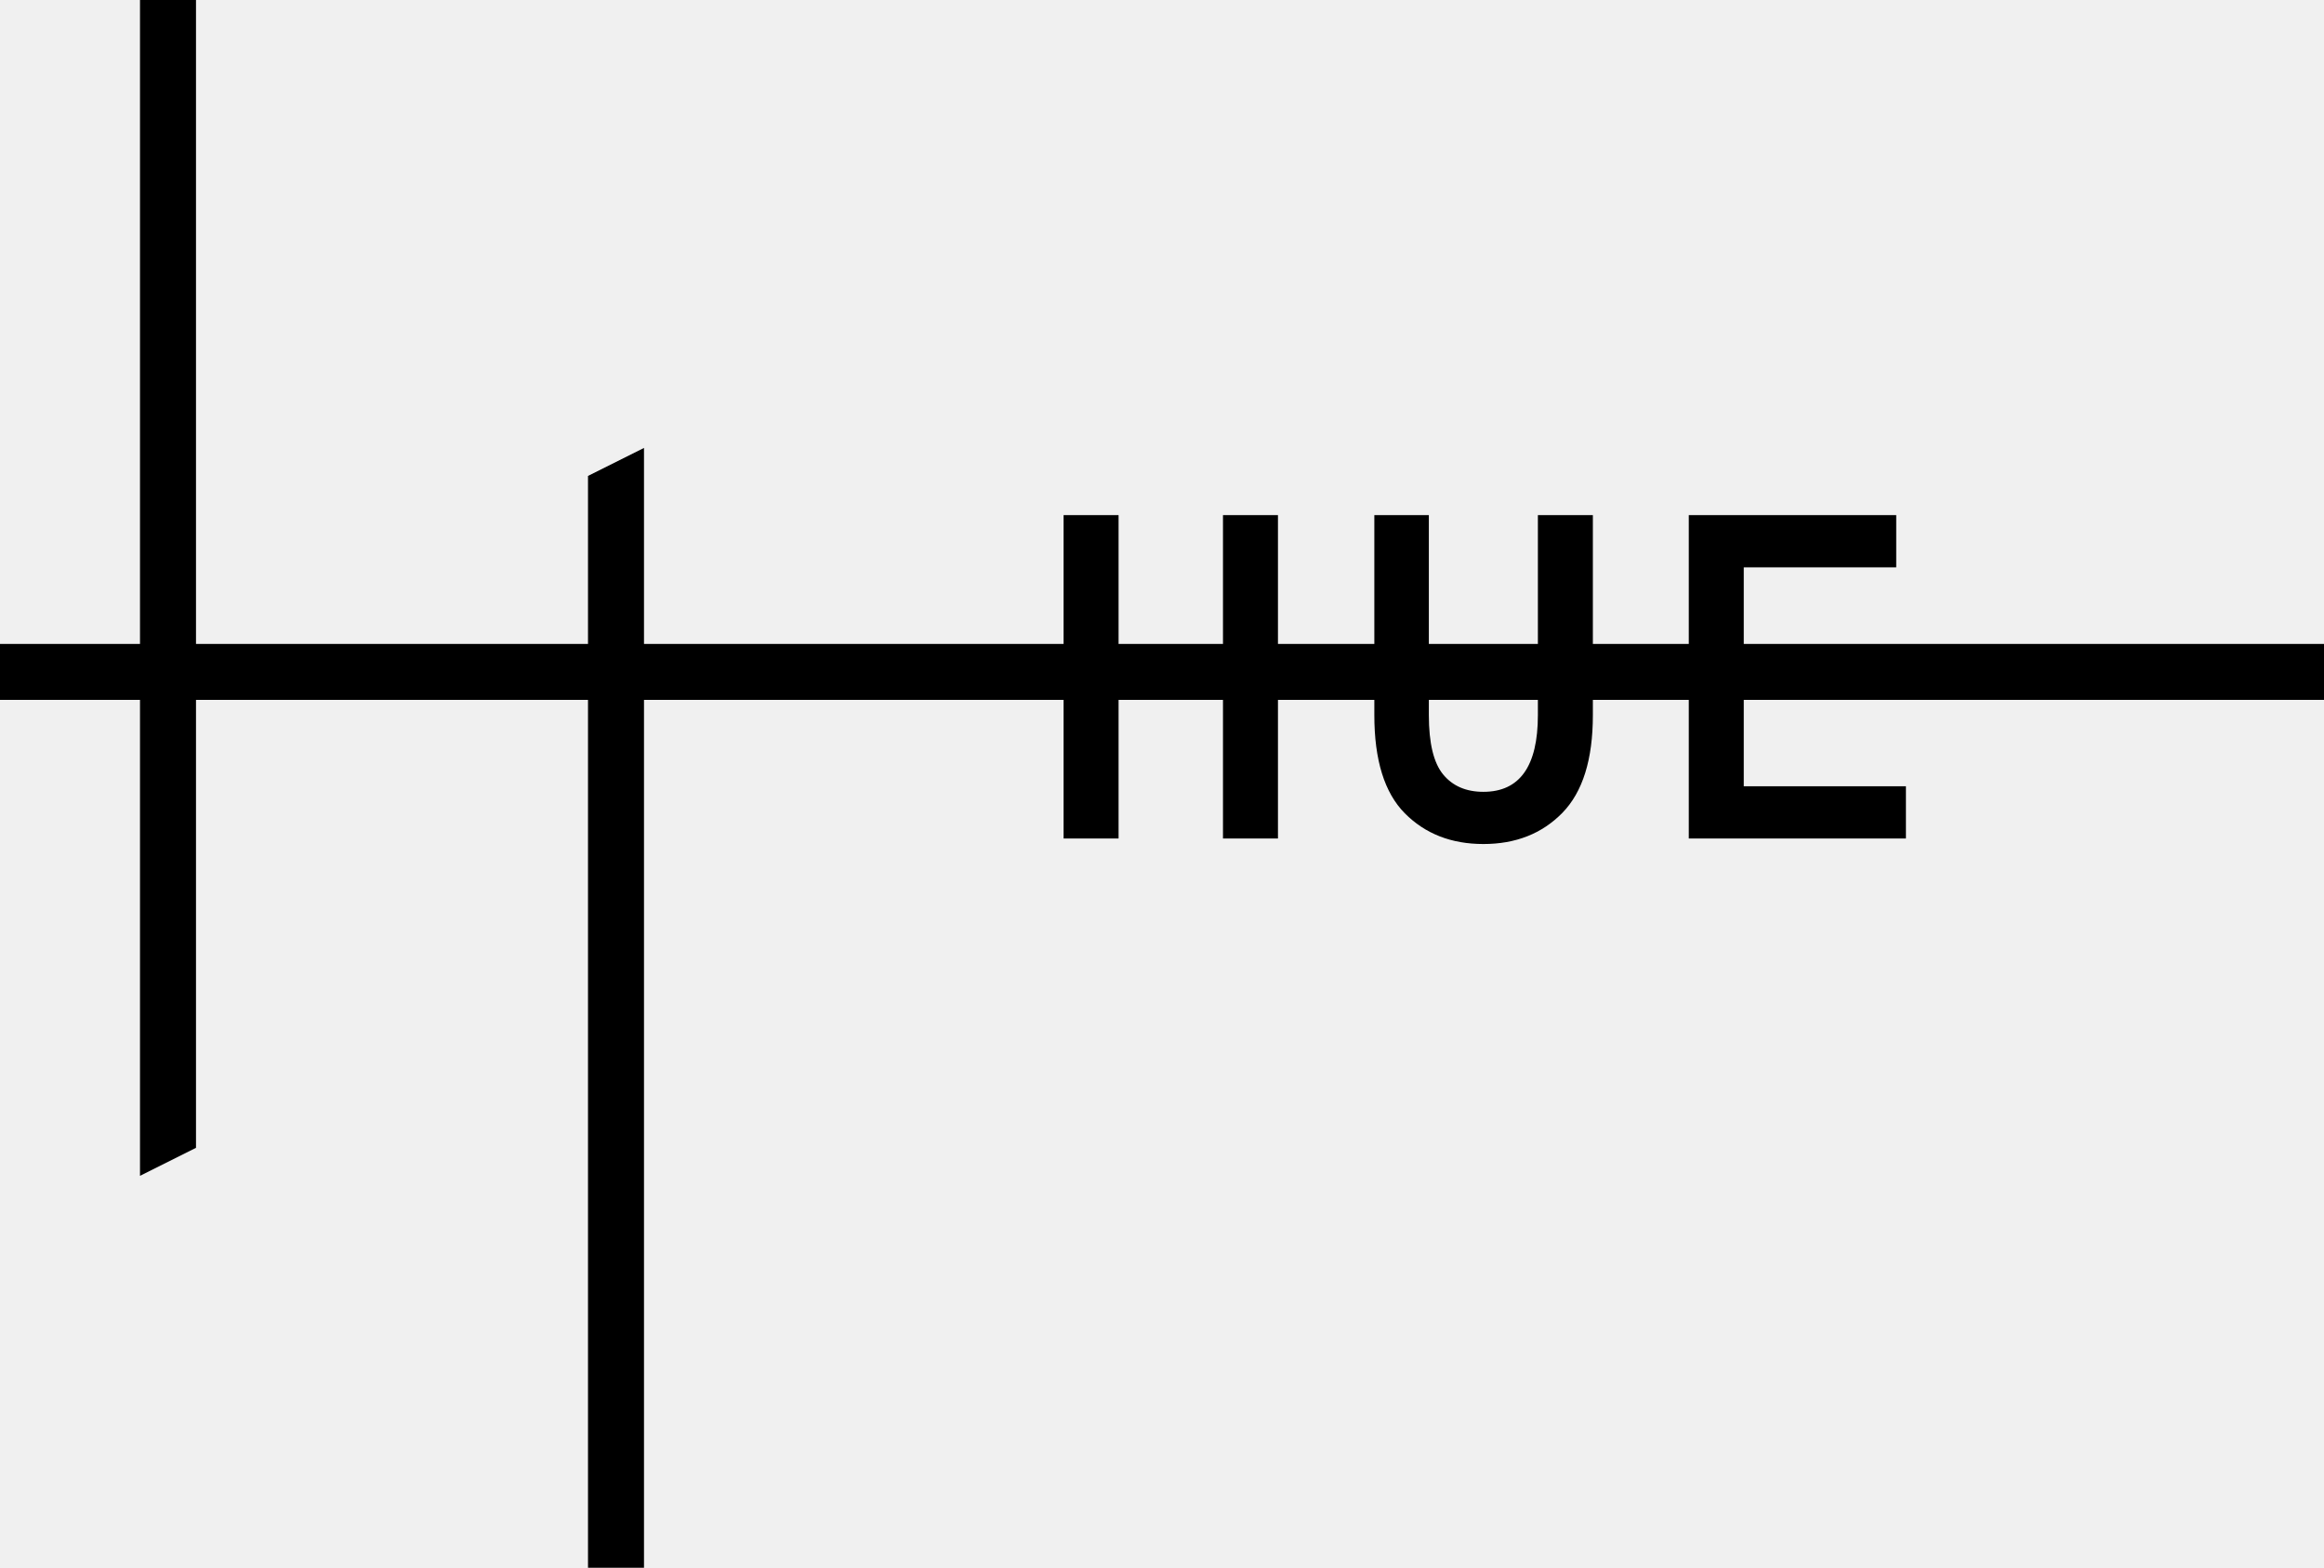
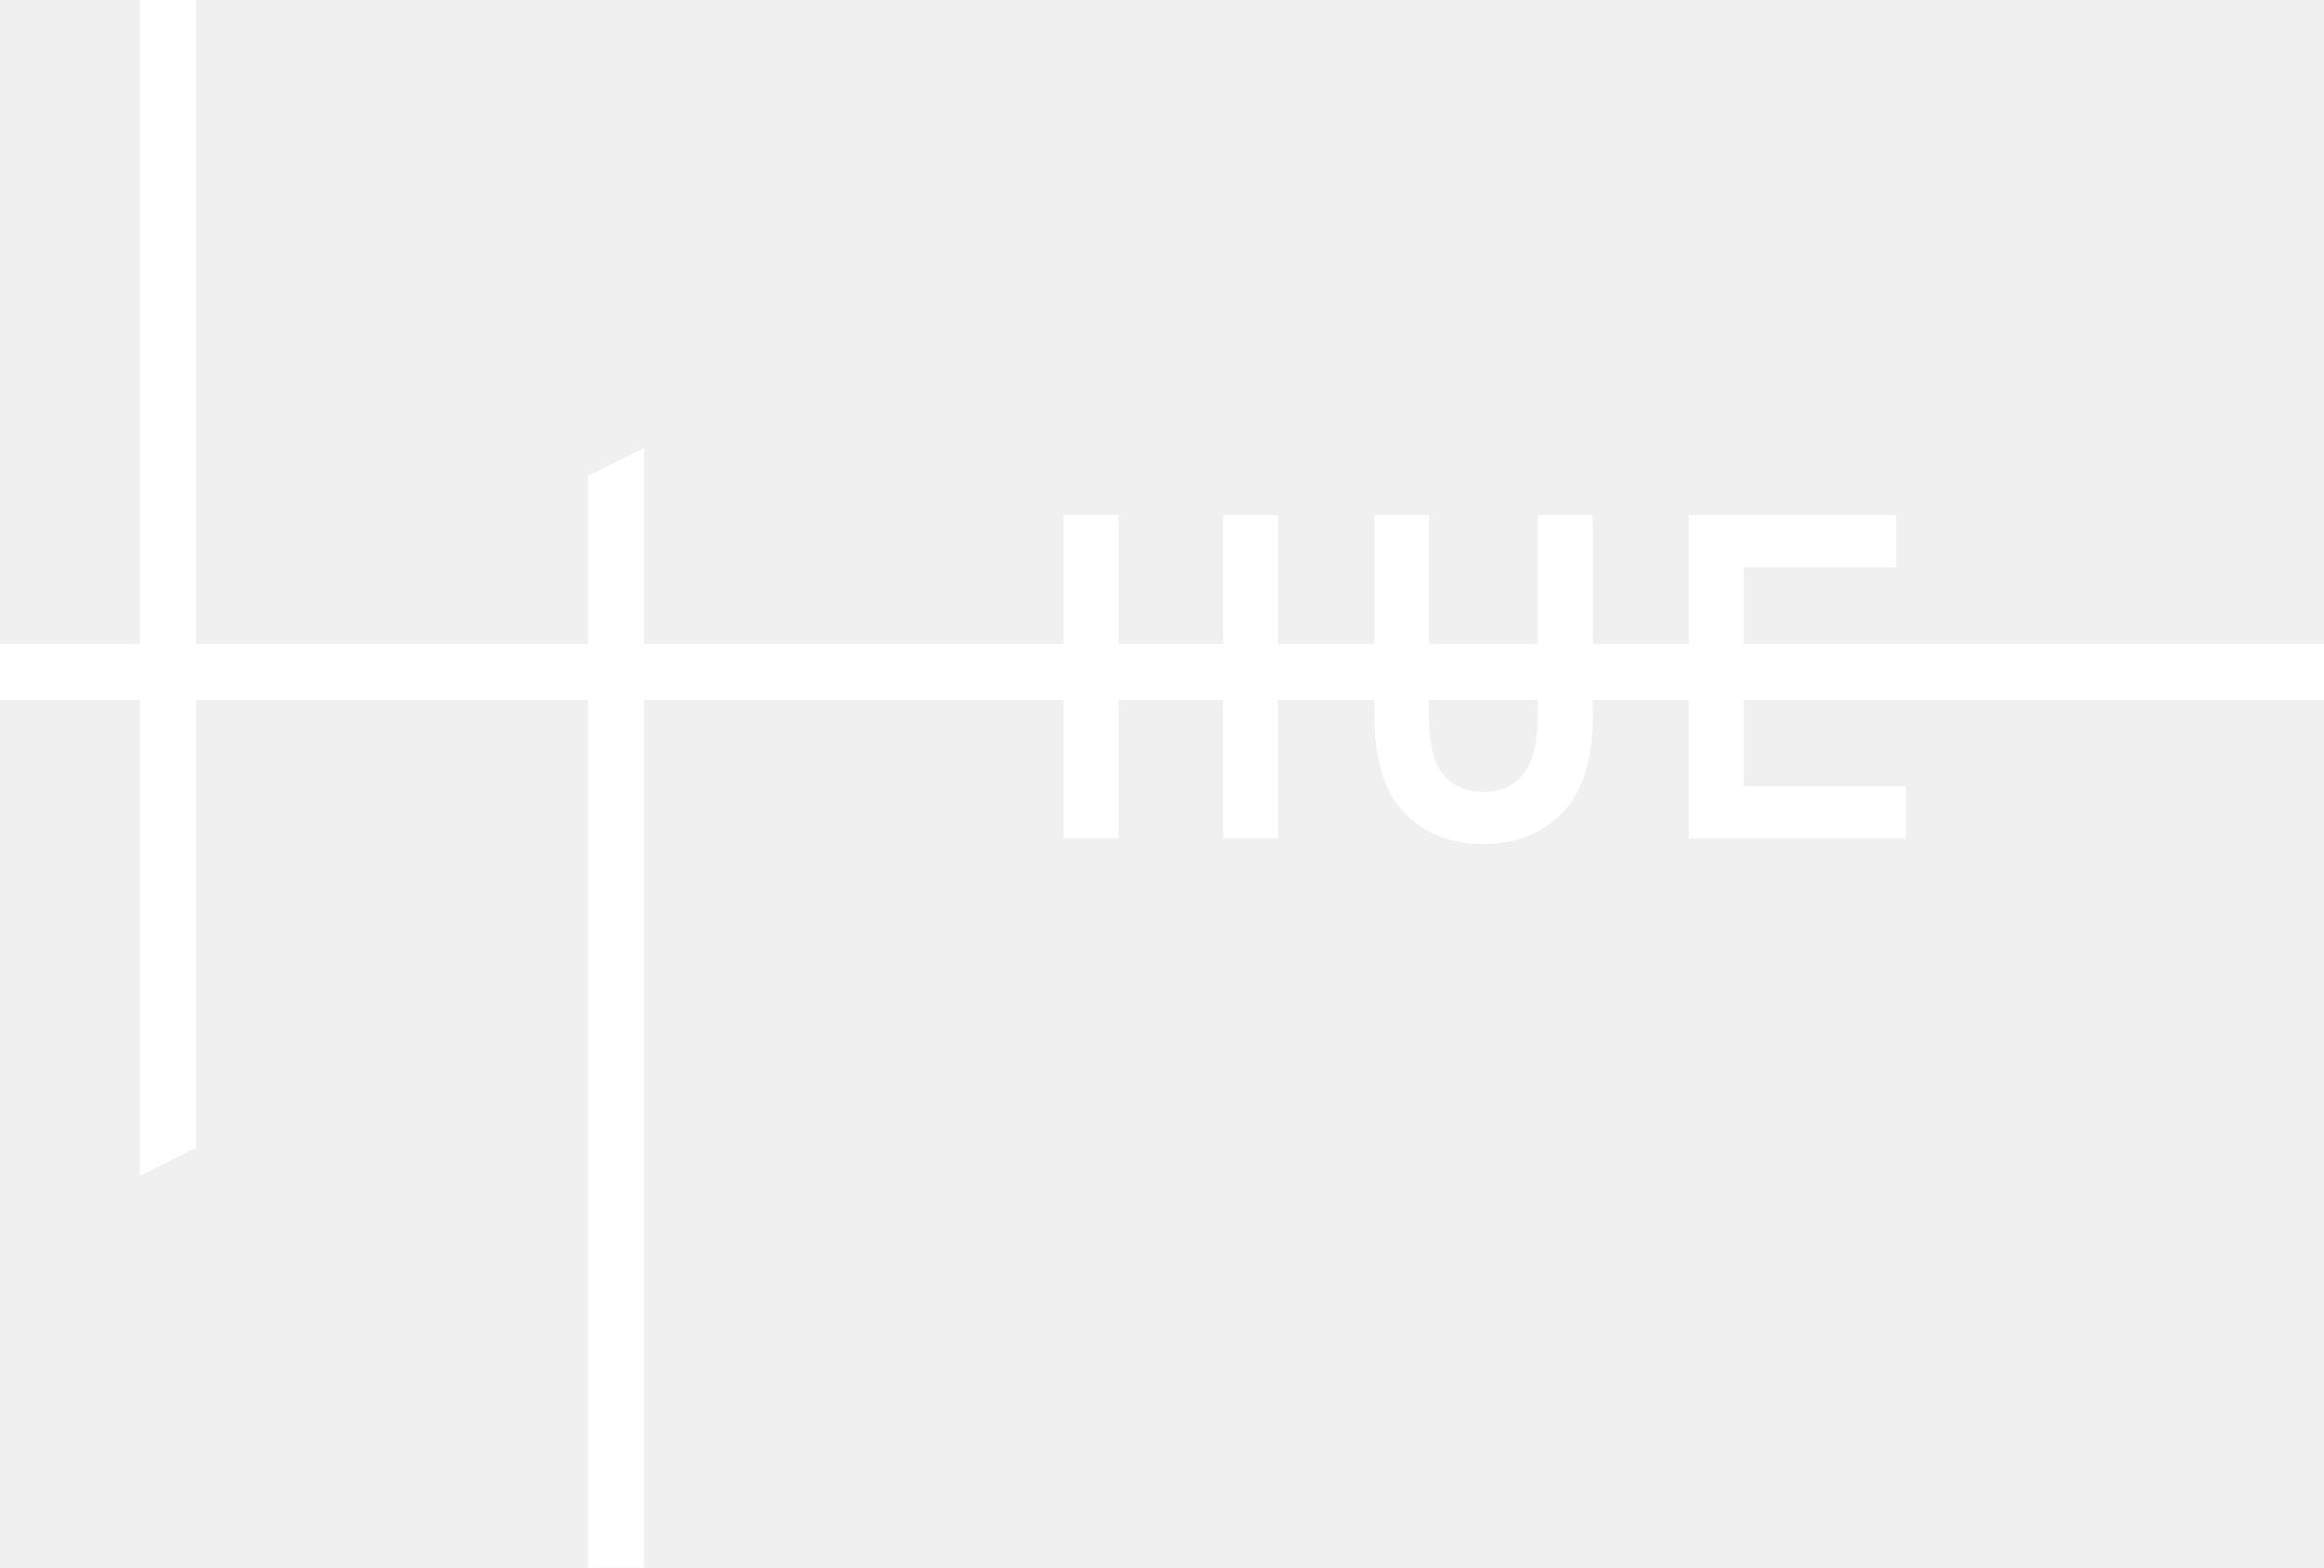
<svg xmlns="http://www.w3.org/2000/svg" width="100%" height="100%" viewBox="0 0 166 112" version="1.1" xml:space="preserve" style="fill-rule:evenodd;clip-rule:evenodd;stroke-linejoin:round;stroke-miterlimit:2;">
-   <path d="M75.971,50L46,50L46,112L42,112L42,50L14,50L14,82L10,84L10,50L0,50L0,46L10,46L10,0L14,0L14,46L42,46L42,34L46,32L46,46L75.971,46L75.971,36.8L79.898,36.8L79.898,46L87.356,46L87.356,36.8L91.283,36.8L91.283,46L98.167,46L98.167,36.8L102.061,36.8L102.061,46L109.849,46L109.849,36.8L113.776,36.8L113.776,46L120.627,46L120.627,36.8L135.444,36.8L135.444,40.529L124.554,40.529L124.554,46L166,46L166,50L124.554,50L124.554,56.171L136.137,56.171L136.137,59.9L120.627,59.9L120.627,50L113.776,50L113.776,51.089C113.776,54.257 113.05,56.583 111.598,58.069C110.146,59.554 108.265,60.296 105.955,60.296C103.667,60.296 101.797,59.565 100.345,58.102C98.893,56.638 98.167,54.301 98.167,51.089L98.167,50L91.283,50L91.283,59.9L87.356,59.9L87.356,50L79.898,50L79.898,59.9L75.971,59.9L75.971,50ZM109.849,50L102.061,50L102.061,51.089C102.061,53.091 102.402,54.504 103.084,55.329C103.766,56.155 104.723,56.567 105.955,56.567C108.551,56.567 109.849,54.741 109.849,51.089L109.849,50Z" />
+   <path fill="#ffffff" d="M75.971,50L46,50L46,112L42,112L42,50L14,50L14,82L10,84L10,50L0,50L0,46L10,46L10,0L14,0L14,46L42,46L42,34L46,32L46,46L75.971,46L75.971,36.8L79.898,36.8L79.898,46L87.356,46L87.356,36.8L91.283,36.8L91.283,46L98.167,46L98.167,36.8L102.061,36.8L102.061,46L109.849,46L109.849,36.8L113.776,36.8L113.776,46L120.627,46L120.627,36.8L135.444,36.8L135.444,40.529L124.554,40.529L124.554,46L166,46L166,50L124.554,50L124.554,56.171L136.137,56.171L136.137,59.9L120.627,59.9L120.627,50L113.776,50L113.776,51.089C113.776,54.257 113.05,56.583 111.598,58.069C110.146,59.554 108.265,60.296 105.955,60.296C103.667,60.296 101.797,59.565 100.345,58.102C98.893,56.638 98.167,54.301 98.167,51.089L98.167,50L91.283,50L91.283,59.9L87.356,59.9L87.356,50L79.898,50L79.898,59.9L75.971,59.9L75.971,50ZM109.849,50L102.061,50L102.061,51.089C102.061,53.091 102.402,54.504 103.084,55.329C103.766,56.155 104.723,56.567 105.955,56.567C108.551,56.567 109.849,54.741 109.849,51.089L109.849,50Z" />
</svg>
